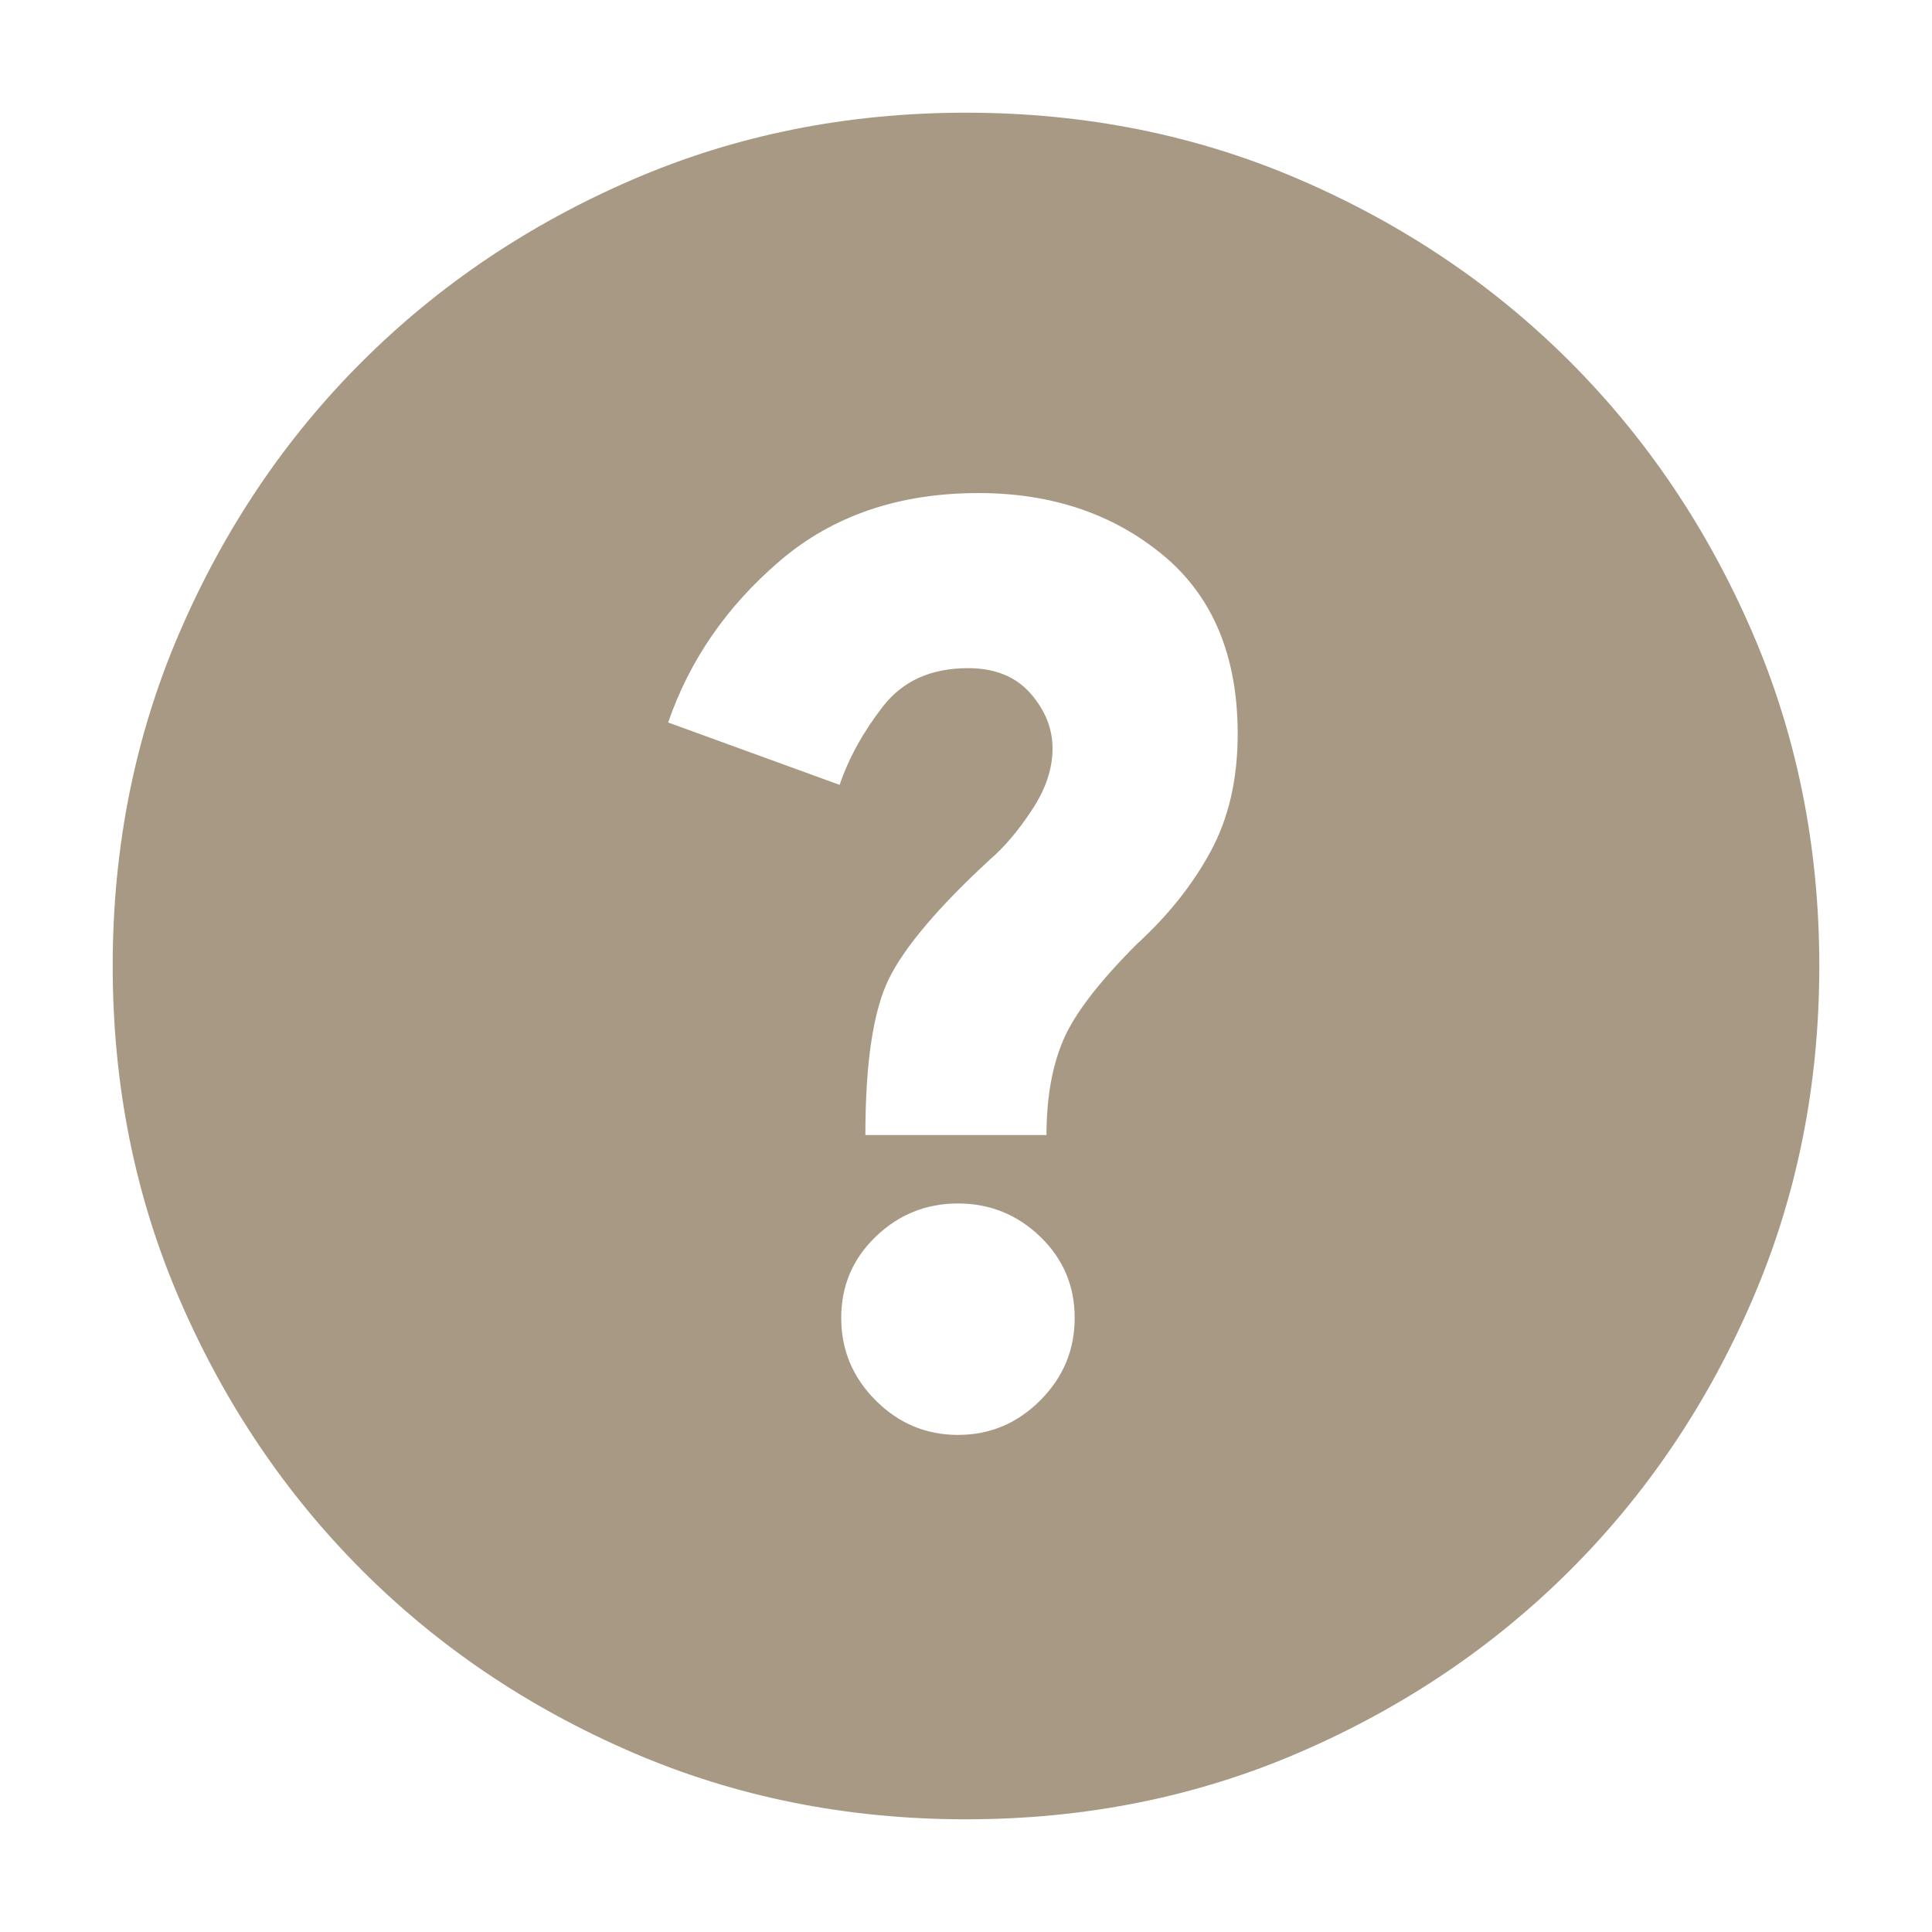
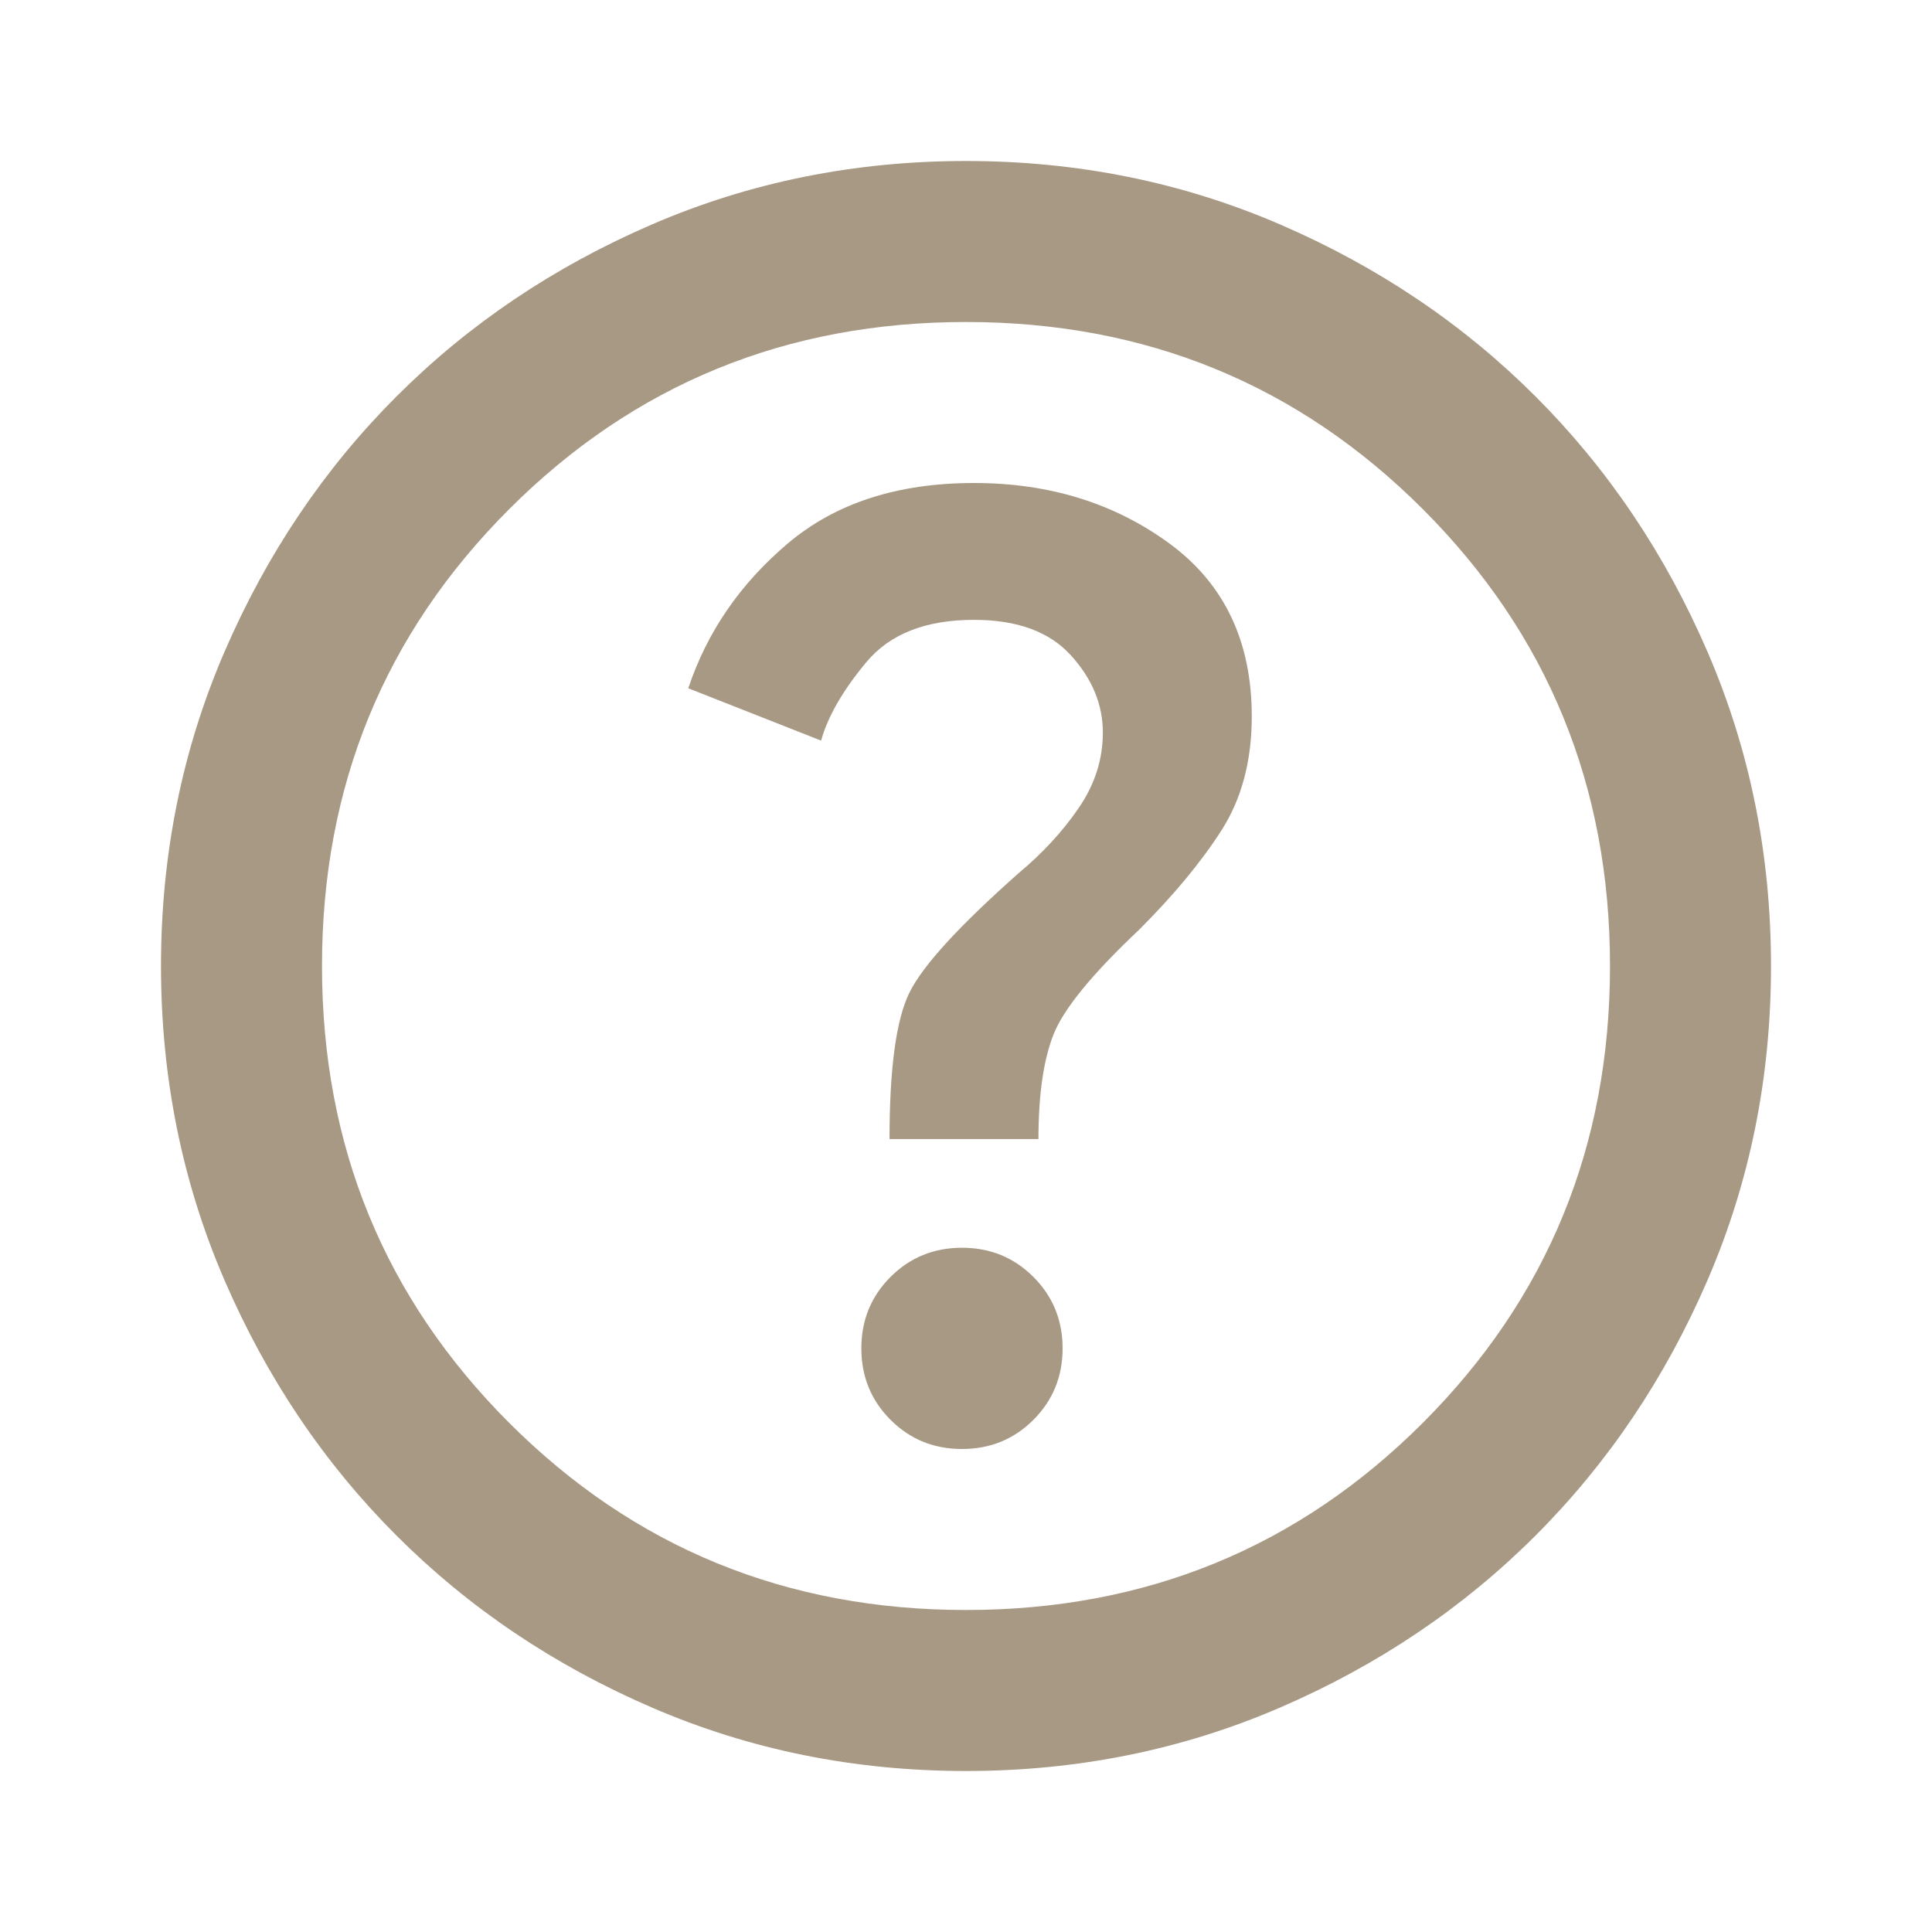
<svg xmlns="http://www.w3.org/2000/svg" height="24px" viewBox="0 -960 960 960" width="24px" fill="#A89984">
-   <path d="M476-247q23.74 0 40.87-17.13T534-305.14q0-23.88-17.13-40.37T476-362q-23.74 0-40.87 16.49T418-305.14q0 23.88 17.13 41.01T476-247Zm-46-149h90q0-27.5 8.25-47T565-491q23-21 36.5-45.81 13.5-24.8 13.5-58.48 0-58.26-37.25-88.99Q540.5-715 486.17-715q-59.29 0-98.73 33.75Q348-647.5 332-601l85.21 31q6.79-20 21.54-39 14.76-19 42.25-19 20 0 31 12.5t11 27.5q0 15-10.25 30.5T492-533q-38.5 35.5-50.25 59.25T430-396Zm50 340q-88.91 0-166.05-33.35-77.15-33.34-134.22-90.51-57.06-57.17-90.4-134.24Q56-391.17 56-480q0-88.91 33.35-166.05 33.34-77.15 90.51-134.22 57.17-57.06 134.24-90.4Q391.17-904 480-904q88.91 0 166.05 33.35 77.15 33.34 134.22 90.51 57.06 57.17 90.4 134.24Q904-568.83 904-480q0 88.91-33.35 166.05-33.34 77.15-90.51 134.22-57.17 57.06-134.24 90.4Q568.83-56 480-56Z" />
+   <path d="M478-240q21 0 35.5-14.5T528-290q0-21-14.5-35.5T478-340q-21 0-35.5 14.5T428-290q0 21 14.5 35.5T478-240Zm-36-154h74q0-33 7.5-52t42.5-52q26-26 41-49.5t15-56.5q0-56-41-86t-97-30q-57 0-92.5 30T342-618l66 26q5-18 22.5-39t53.5-21q32 0 48 17.5t16 38.5q0 20-12 37.5T506-526q-44 39-54 59t-10 73Zm38 314q-83 0-156-31.5T197-197q-54-54-85.5-127T80-480q0-83 31.5-156T197-763q54-54 127-85.5T480-880q83 0 156 31.5T763-763q54 54 85.5 127T880-480q0 83-31.5 156T763-197q-54 54-127 85.5T480-80Zm0-80q134 0 227-93t93-227q0-134-93-227t-227-93q-134 0-227 93t-93 227q0 134 93 227t227 93Zm0-320Z" />
</svg>
